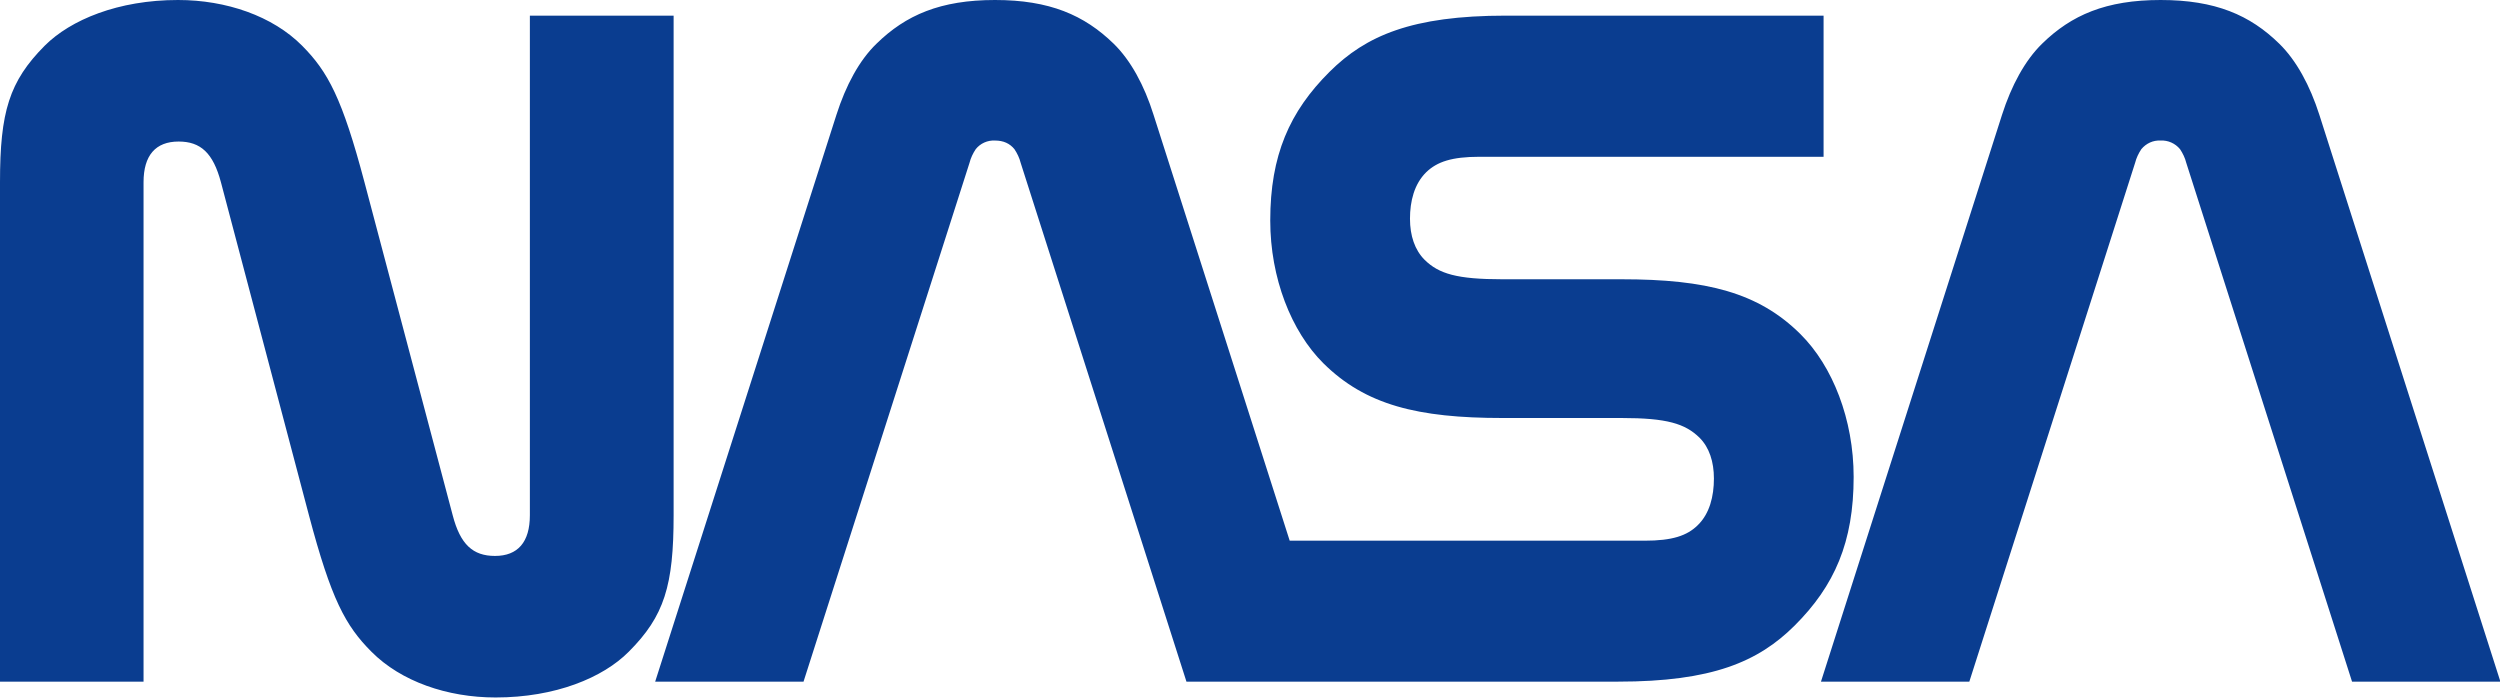
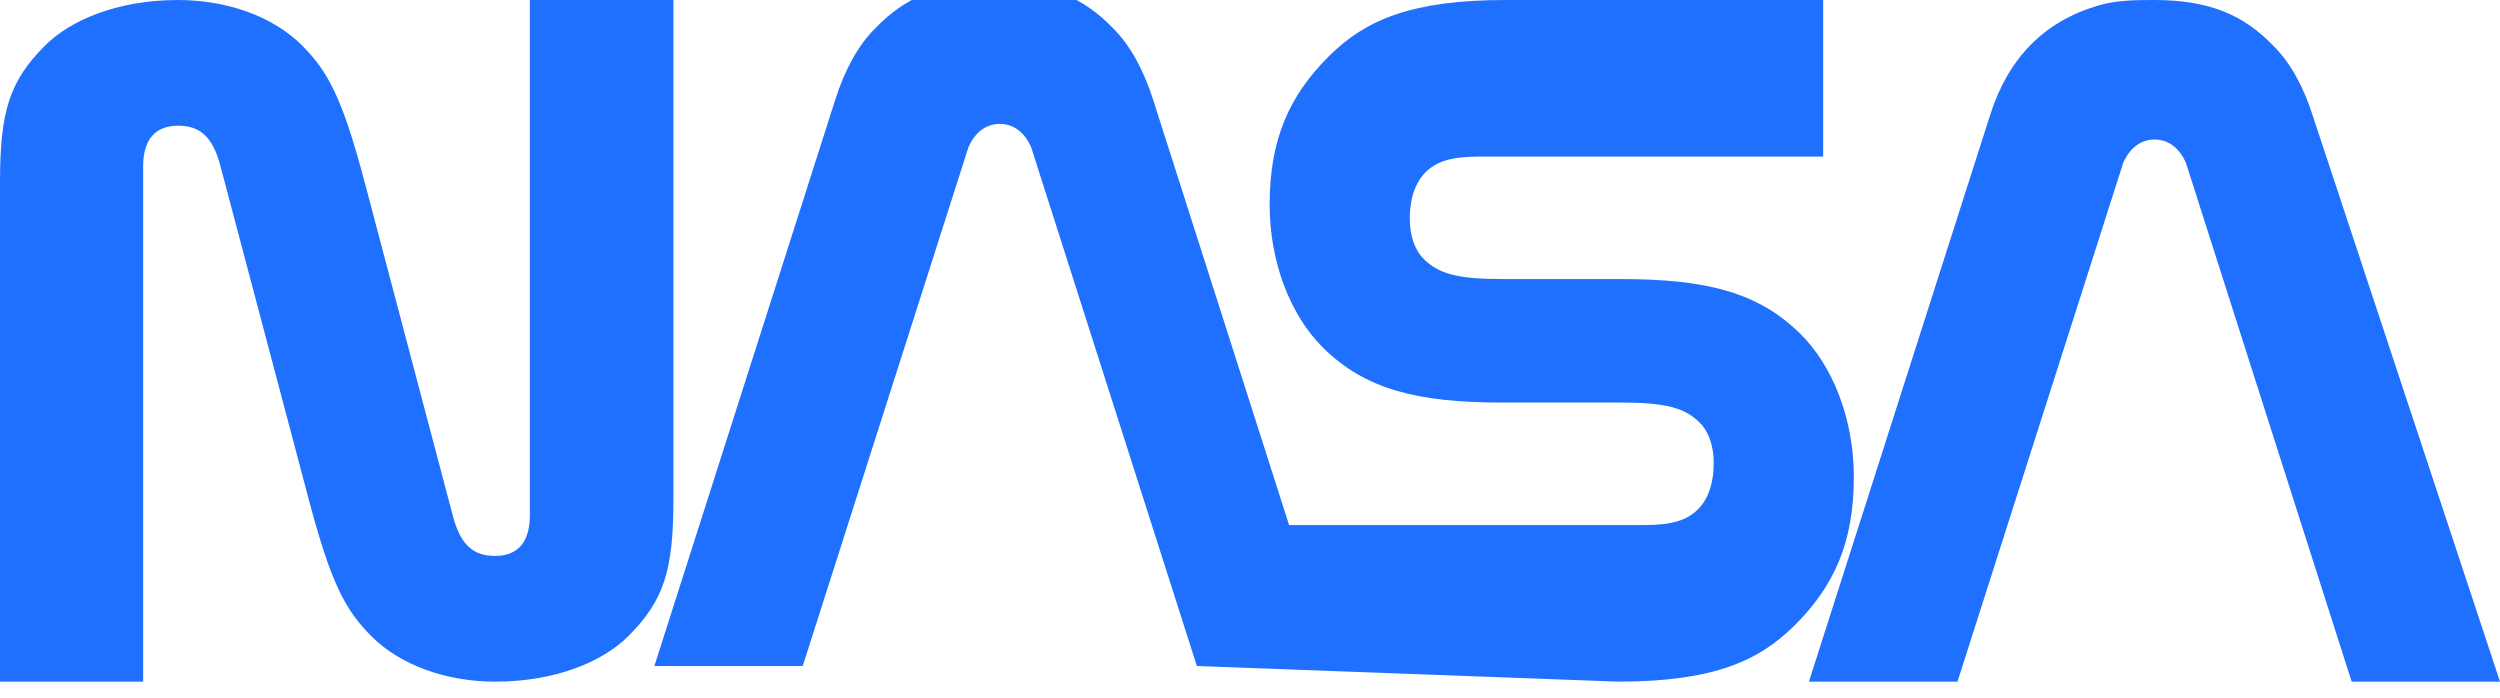
<svg xmlns="http://www.w3.org/2000/svg" viewBox="0 0 12.47 3.48">
-   <path fill="#0a3d90" fill-rule="evenodd" d="M 2.258 2.570 C 2.296 2.716 2.359 2.773 2.469 2.773 C 2.583 2.773 2.643 2.704 2.643 2.570 L 2.643 0.078 L 3.360 0.078 L 3.360 2.570 C 3.360 2.921 3.314 3.073 3.136 3.251 C 3.008 3.380 2.771 3.479 2.472 3.479 C 2.231 3.479 2.000 3.399 1.853 3.251 C 1.723 3.121 1.652 2.989 1.541 2.570 L 1.102 0.909 C 1.063 0.763 1.001 0.706 0.891 0.706 C 0.776 0.706 0.716 0.775 0.716 0.909 L 0.716 3.400 L 0.000 3.400 L 0.000 0.909 C 0.000 0.558 0.046 0.406 0.223 0.228 C 0.352 0.099 0.589 0.000 0.888 0.000 C 1.129 0.000 1.360 0.080 1.507 0.228 C 1.636 0.358 1.707 0.490 1.818 0.909 L 2.258 2.570 M 11.732 3.400 L 10.905 0.812 C 10.899 0.788 10.888 0.765 10.874 0.744 C 10.850 0.715 10.814 0.699 10.777 0.701 C 10.740 0.699 10.705 0.715 10.681 0.744 C 10.667 0.765 10.656 0.788 10.650 0.812 L 9.823 3.400 L 9.083 3.400 L 9.986 0.573 C 10.033 0.426 10.101 0.301 10.186 0.218 C 10.332 0.075 10.505 0.000 10.777 0.000 C 11.050 0.000 11.223 0.075 11.369 0.218 C 11.454 0.301 11.522 0.426 11.569 0.573 L 12.472 3.400 L 11.732 3.400 M 8.071 3.400 C 8.540 3.400 8.770 3.301 8.951 3.121 C 9.151 2.922 9.246 2.704 9.246 2.379 C 9.246 2.092 9.141 1.826 8.981 1.667 C 8.772 1.459 8.512 1.393 8.088 1.393 L 7.494 1.393 C 7.268 1.393 7.177 1.366 7.106 1.296 C 7.057 1.247 7.033 1.176 7.033 1.091 C 7.033 1.004 7.054 0.918 7.114 0.859 C 7.168 0.807 7.241 0.782 7.380 0.782 L 9.096 0.782 L 9.096 0.078 L 7.511 0.078 C 7.042 0.078 6.813 0.178 6.632 0.358 C 6.432 0.557 6.336 0.775 6.336 1.100 C 6.336 1.387 6.441 1.653 6.601 1.812 C 6.811 2.020 7.071 2.085 7.495 2.085 L 8.088 2.085 C 8.315 2.085 8.405 2.113 8.477 2.183 C 8.526 2.232 8.549 2.303 8.549 2.387 C 8.549 2.475 8.528 2.562 8.468 2.620 C 8.415 2.672 8.342 2.697 8.203 2.697 L 6.433 2.697 L 5.754 0.573 C 5.708 0.426 5.640 0.301 5.555 0.218 C 5.408 0.075 5.235 0.000 4.963 0.000 C 4.691 0.000 4.518 0.075 4.372 0.218 C 4.286 0.301 4.219 0.426 4.172 0.573 L 3.268 3.400 L 4.008 3.400 L 4.836 0.812 C 4.842 0.788 4.853 0.765 4.867 0.744 C 4.890 0.715 4.926 0.699 4.963 0.701 C 5.006 0.701 5.037 0.716 5.060 0.744 C 5.074 0.765 5.085 0.788 5.091 0.812 L 5.918 3.400 L 8.071 3.400 Z" />
+   <path fill="#2070FF" fill-rule="evenodd" d="M 2.258 2.570 C 2.296 2.716 2.359 2.773 2.469 2.773 C 2.583 2.773 2.643 2.704 2.643 2.570 L 2.643 0.000 L 3.359 0.000 L 3.359 2.491 C 3.359 2.842 3.313 2.994 3.135 3.172 C 3.007 3.301 2.770 3.400 2.471 3.400 C 2.229 3.400 1.998 3.320 1.851 3.172 C 1.722 3.042 1.651 2.910 1.540 2.491 L 1.100 0.830 C 1.062 0.684 0.999 0.627 0.889 0.627 C 0.774 0.627 0.714 0.696 0.714 0.830 L 0.714 3.400 L 0.000 3.400 L 0.000 0.909 C 0.000 0.558 0.046 0.406 0.224 0.228 C 0.352 0.099 0.589 0.000 0.888 0.000 C 1.130 0.000 1.361 0.080 1.508 0.228 C 1.637 0.358 1.708 0.490 1.819 0.909 L 2.258 2.570 M 11.730 3.400 L 10.903 0.811 C 10.872 0.742 10.819 0.696 10.747 0.696 C 10.675 0.696 10.622 0.742 10.591 0.811 L 9.764 3.400 L 9.023 3.400 L 9.927 0.573 C 10.018 0.288 10.197 0.106 10.468 0.027 C 10.559 0.000 10.655 0.000 10.747 0.000 C 11.020 0.000 11.192 0.075 11.339 0.228 C 11.424 0.311 11.492 0.436 11.538 0.583 L 12.470 3.400 L 11.730 3.400 M 8.071 3.400 C 8.540 3.400 8.770 3.300 8.951 3.120 C 9.151 2.921 9.247 2.703 9.247 2.378 C 9.247 2.091 9.142 1.825 8.981 1.666 C 8.771 1.458 8.511 1.392 8.087 1.392 L 7.493 1.392 C 7.266 1.392 7.176 1.364 7.104 1.294 C 7.055 1.246 7.032 1.174 7.032 1.090 C 7.032 1.002 7.053 0.916 7.113 0.857 C 7.167 0.805 7.239 0.781 7.379 0.781 L 9.094 0.781 L 9.094 0.000 L 7.509 0.000 C 7.040 0.000 6.810 0.100 6.629 0.280 C 6.429 0.479 6.333 0.697 6.333 1.022 C 6.333 1.309 6.438 1.575 6.599 1.734 C 6.809 1.942 7.069 2.008 7.493 2.008 L 8.087 2.008 C 8.314 2.008 8.404 2.036 8.476 2.106 C 8.525 2.154 8.548 2.226 8.548 2.310 C 8.548 2.398 8.527 2.484 8.467 2.543 C 8.413 2.595 8.341 2.619 8.201 2.619 L 6.430 2.619 L 5.751 0.495 C 5.704 0.348 5.636 0.223 5.551 0.140 C 5.404 -0.013 5.232 -0.088 4.959 -0.088 C 4.686 -0.088 4.514 -0.013 4.367 0.140 C 4.282 0.223 4.214 0.348 4.167 0.495 L 3.264 3.322 L 4.004 3.322 L 4.831 0.733 C 4.862 0.664 4.915 0.618 4.987 0.618 C 5.059 0.618 5.112 0.664 5.143 0.733 L 5.970 3.322 L 8.071 3.400 Z" />
</svg>
